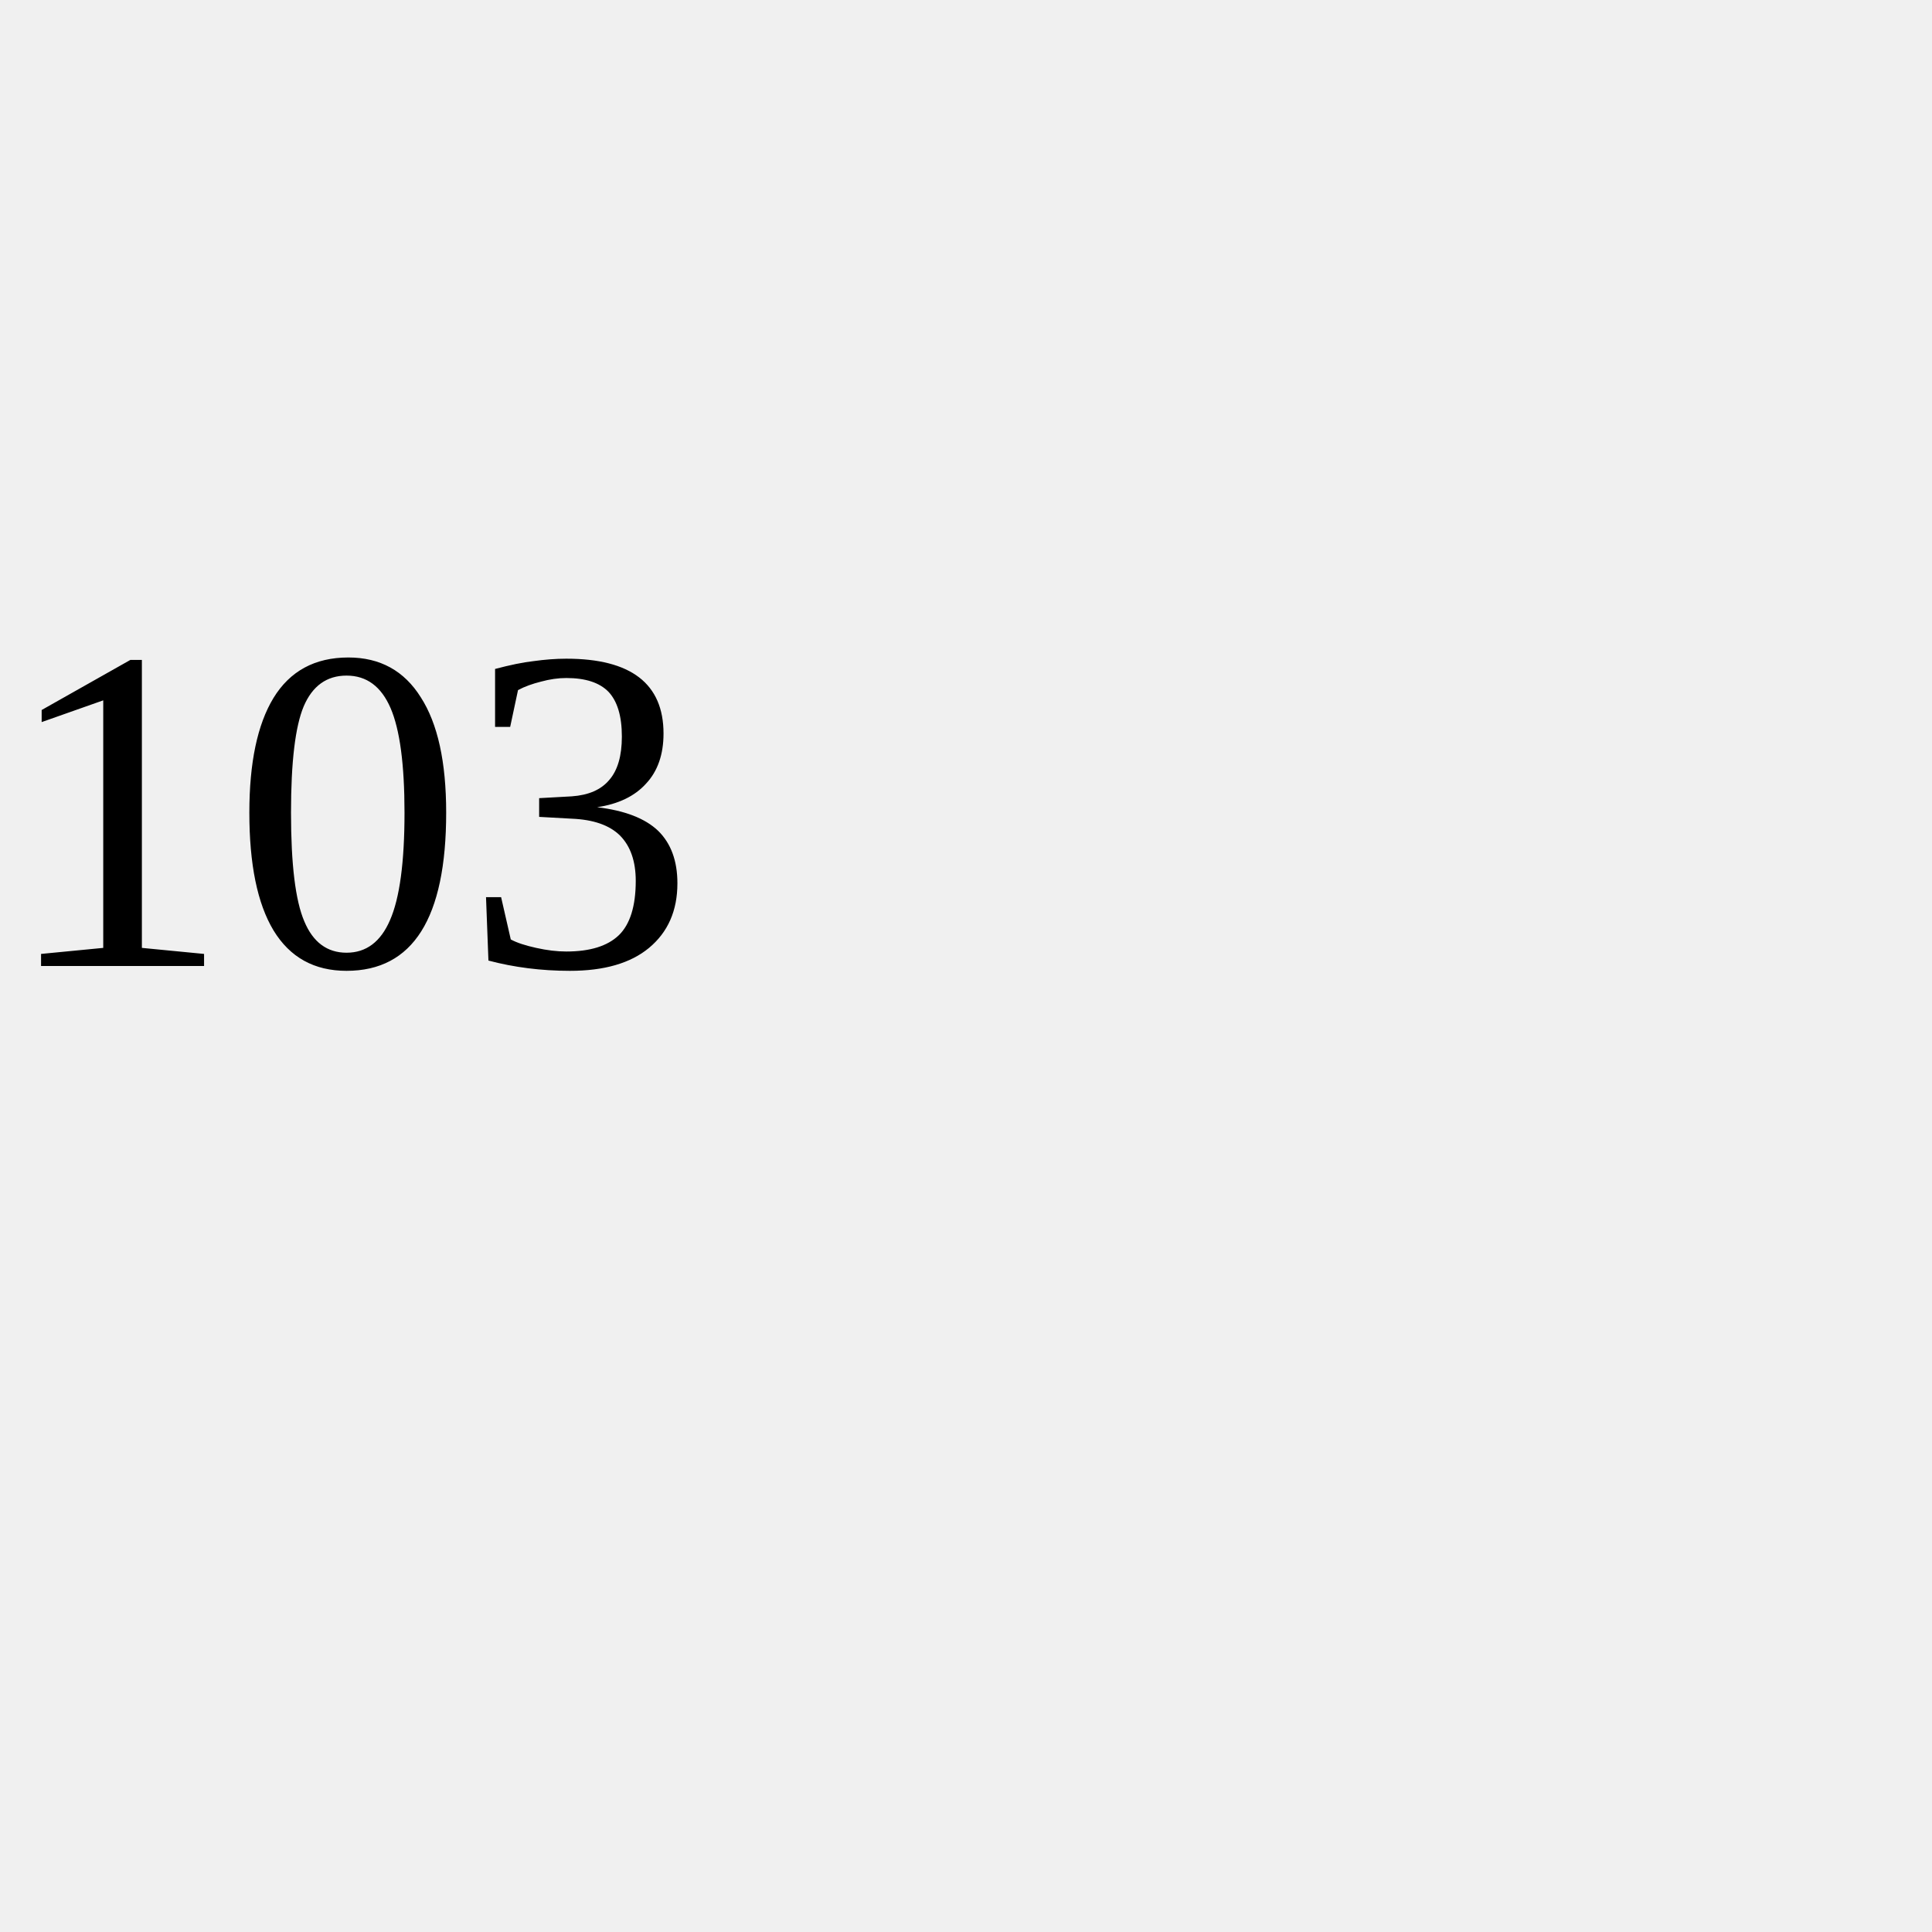
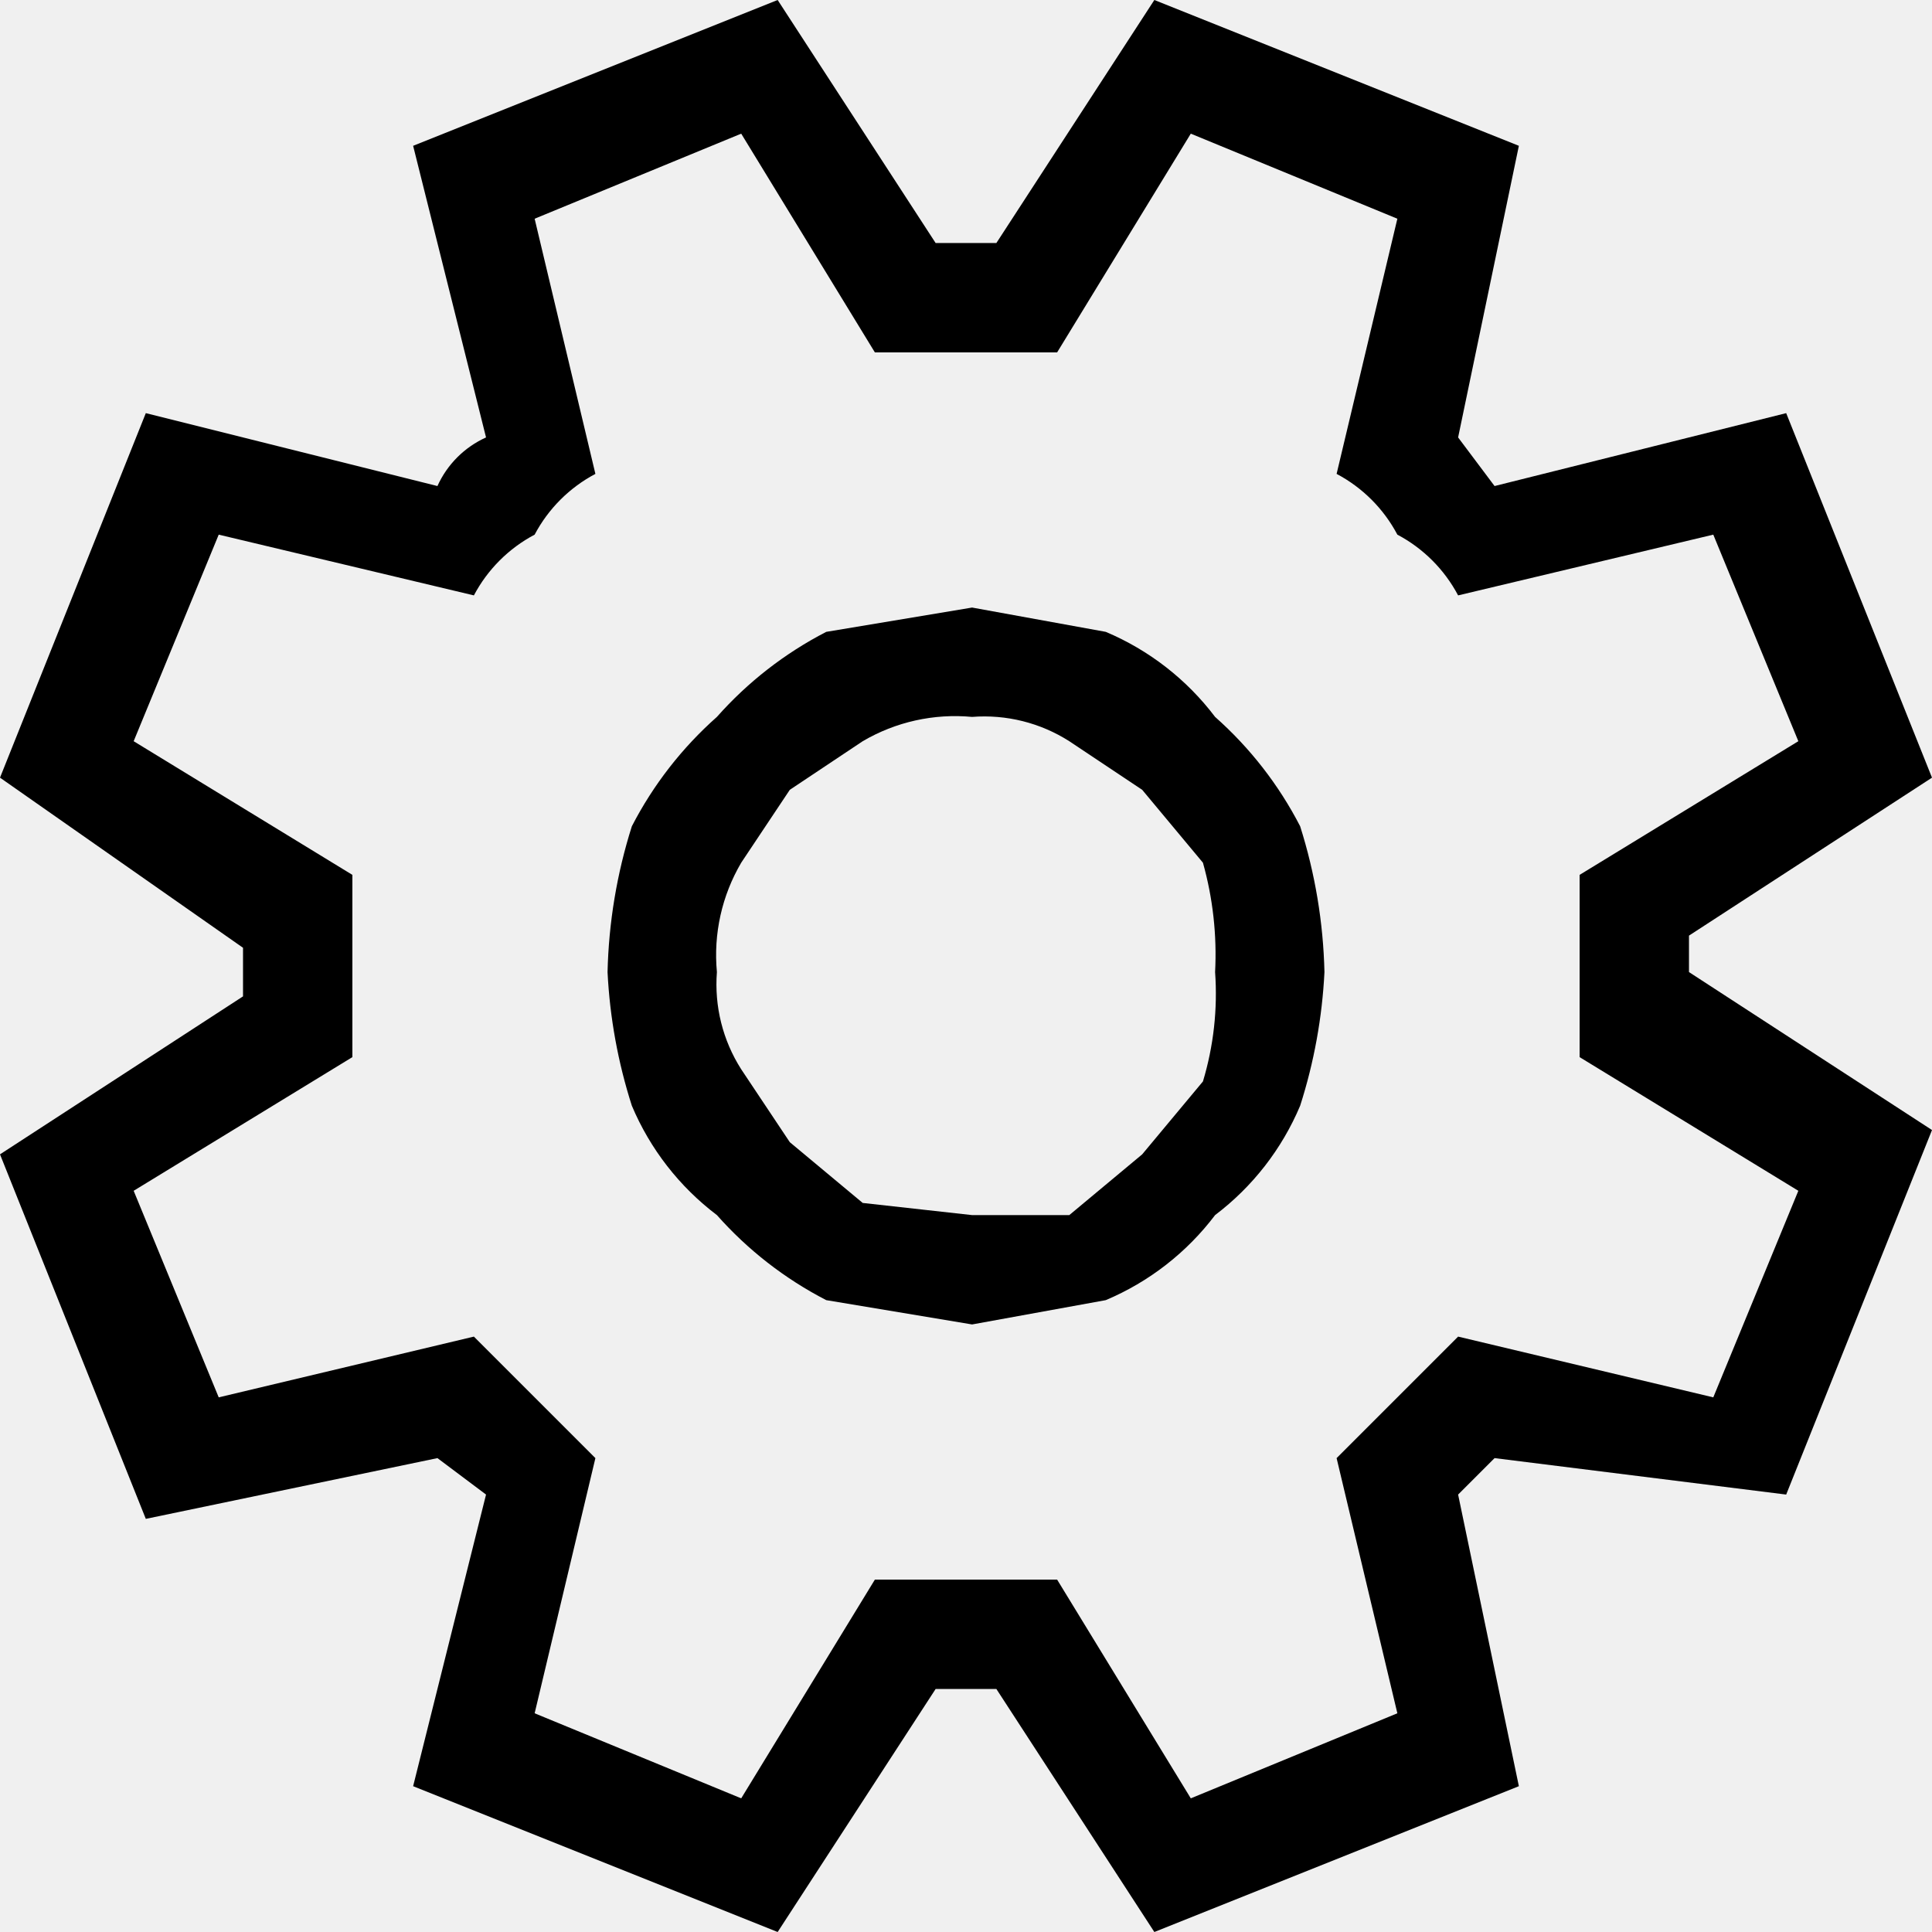
- <svg xmlns="http://www.w3.org/2000/svg" viewBox="0 0 50 50">
-   <text x="0" y="25" class="small">103</text>
+ <svg xmlns="http://www.w3.org/2000/svg" viewBox="0 0 15.9 15.9" class="msportalfx-svg-placeholder" role="presentation" focusable="false">
+   <g>
+     <path d="M13.9 7.7V8l2 1.3-1.2 3-2.4-.3-.3.3.5 2.4-3 1.2-1.3-2h-.5l-1.3 2-3-1.2.6-2.4-.4-.3-2.4.5-1.2-3 2-1.3v-.4L0 6.4l1.2-3 2.4.6a.8.8 0 0 1 .4-.4l-.6-2.4 3-1.2 1.3 2h.5l1.3-2 3 1.2-.5 2.4.3.4 2.4-.6 1.2 3zm-.9 1V7.2l1.8-1.1-.7-1.7-2.1.5a1.2 1.2 0 0 0-.5-.5 1.2 1.2 0 0 0-.5-.5l.5-2.1-1.7-.7-1.1 1.8H7.2L6.1 1.1l-1.7.7.5 2.1a1.2 1.2 0 0 0-.5.5 1.2 1.2 0 0 0-.5.5l-2.1-.5-.7 1.7 1.8 1.1v1.5L1.1 9.8l.7 1.7 2.1-.5.5.5.5.5-.5 2.1 1.7.7L7.2 13h1.5l1.1 1.8 1.7-.7L11 12l.5-.5.5-.5 2.1.5.7-1.7zM8 5l1.1.2a2.2 2.2 0 0 1 .9.7 3.1 3.1 0 0 1 .7.9 4.3 4.3 0 0 1 .2 1.2 4.3 4.3 0 0 1-.2 1.1 2.2 2.2 0 0 1-.7.9 2.2 2.2 0 0 1-.9.7l-1.1.2-1.2-.2a3.1 3.1 0 0 1-.9-.7 2.2 2.2 0 0 1-.7-.9A4.3 4.3 0 0 1 5 8a4.3 4.3 0 0 1 .2-1.2 3.1 3.1 0 0 1 .7-.9 3.1 3.1 0 0 1 .9-.7zm0 5h.8l.6-.5.5-.6A2.5 2.5 0 0 0 10 8a2.8 2.8 0 0 0-.1-.9l-.5-.6-.6-.4a1.3 1.3 0 0 0-.8-.2 1.5 1.5 0 0 0-.9.2l-.6.4-.4.6a1.5 1.5 0 0 0-.2.9 1.3 1.3 0 0 0 .2.8l.4.6.6.5z" />
+   </g>
  <style>.msportalfx-svg-c01{fill:#fff}.msportalfx-svg-c02{fill:#e5e5e5}.msportalfx-svg-c03{fill:#a0a1a2}.msportalfx-svg-c04{fill:#7a7a7a}.msportalfx-svg-c05{fill:#3e3e3e}.msportalfx-svg-c06{fill:#1e1e1e}.msportalfx-svg-c07{fill:#0f0f0f}.msportalfx-svg-c08{fill:#ba141a}.msportalfx-svg-c09{fill:#dd5900}.msportalfx-svg-c10{fill:#ff8c00}.msportalfx-svg-c11{fill:#fcd116}.msportalfx-svg-c12{fill:#fee087}.msportalfx-svg-c13{fill:#b8d432}.msportalfx-svg-c14,.msportalfx-svg-c32{fill:#57a300}.msportalfx-svg-c15{fill:#59b4d9}.msportalfx-svg-c16{fill:#3999c6}.msportalfx-svg-c17{fill:#804998}.msportalfx-svg-c18{fill:#ec008c}.msportalfx-svg-c19{fill:#0072c6}.msportalfx-svg-c20{fill:#68217a}.msportalfx-svg-c21{fill:#00188f}.msportalfx-svg-c22{fill:#e81123}.fxs-mode-light .msportalfx-svg-c22{fill:#a4262c}.msportalfx-svg-c23{fill:#cae3f3}.msportalfx-svg-c24{fill:#59aed3}.msportalfx-svg-c25{fill:#4c3b12}.msportalfx-svg-c26{fill:#be9555}.msportalfx-svg-c27{fill:#4f4d52}.msportalfx-svg-c28{fill:#ef6f59}.msportalfx-svg-c29{fill:#f7cb64}.msportalfx-svg-c30{fill:#fdd8db}.msportalfx-svg-c31{fill:#f6ffec}.msportalfx-svg-c33{fill:#8a2da5}.msportalfx-svg-c34{fill:#e00b1c}.msportalfx-svg-c35{fill:#015cda}.msportalfx-svg-c36{fill:#5db300}.msportalfx-svg-c97{fill:#ffb900}.msportalfx-svg-c98{fill:#00a4ef}.msportalfx-svg-c99{fill:#f25022}.msportalfx-inverted-theme .msportalfx-svg-c05,.fxs-theme-dark .msportalfx-svg-c05{fill:#777}.msportalfx-inverted-theme .msportalfx-svg-c07,.fxs-theme-dark .msportalfx-svg-c07{fill:#f2f2f2}.msportalfx-svg-palette-white{fill:#fff}.msportalfx-svg-palette-blue{fill:#015cda}.msportalfx-svg-palette-black{fill:#1e1e1e}.msportalfx-svg-palette-green{fill:#57a300}.msportalfx-svg-palette-gray{fill:#a0a1a2}.msportalfx-svg-palette-inherit{fill:inherit}.msportalfx-svg-badge{position:absolute;left:0;bottom:0;min-height:10px;min-width:10px}.fxc-menu-icon&gt;.msportalfx-svg-badge{left:-2px;bottom:-2px;min-height:8px;min-width:8px}.msportalfx-svg-disabled{filter:grayscale(100%)}.msportalfx-svg-loading-square{animation:ProgressFlagAnimation 1.45s infinite ease-in-out;transform-origin:50%}.msportalfx-svg-loading-square:nth-child(1){animation-delay:0s}.msportalfx-svg-loading-square:nth-child(2){animation-delay:.2s}.msportalfx-svg-loading-square:nth-child(3){animation-delay:.4s}@keyframes ProgressFlagAnimation{0%{transform:scale(1);opacity:.3}36.1%{transform:scale(1.06);opacity:1}50%{transform:scale(1.06);opacity:1}86.1%{transform:scale(1);opacity:.3}}.msportalfx-svg-flip-horizontal&gt;svg,svg.msportalfx-svg-flip-horizontal{transform:scaleX(-1)}.msportalfx-svg-fabric-rotate360{animation:ImageRotation 1.3s cubic-bezier(.53,.21,.29,.67) infinite}@keyframes ImageRotation{0%{transform:rotate(-45deg)}100%{transform:rotate(315deg)}}.fxs-svg-number .msportalfx-font-bold{font-size:10px;fill:#0065ad}.fxs-svg-number .fxs-svg-circle{stroke-width:0%;fill:#0078d4}.fxs-svg-number .fxs-svg-text{fill:#fff;font-size:10px}.fxs-svg-number.msportalfx-svg-disabled{filter:grayscale(0%)}.fxs-svg-number.msportalfx-svg-disabled .fxs-svg-circle{fill:#fff;stroke-width:1px;stroke:#949494}.fxs-svg-number.msportalfx-svg-disabled .fxs-svg-text{fill:#949494}.fxs-theme-dark .fxs-svg-number .fxs-svg-text{fill:#0f0f0f}.fxs-theme-dark .fxs-svg-number .fxs-svg-circle{stroke-width:0%;fill:#0078d4}.fxs-theme-dark .fxs-svg-number.msportalfx-svg-disabled .fxs-svg-circle{fill:#0f0f0f;stroke-width:1px;stroke:#949494}.fxs-theme-dark .fxs-svg-number.msportalfx-svg-disabled .fxs-svg-text{fill:#949494}</style>
</svg>
